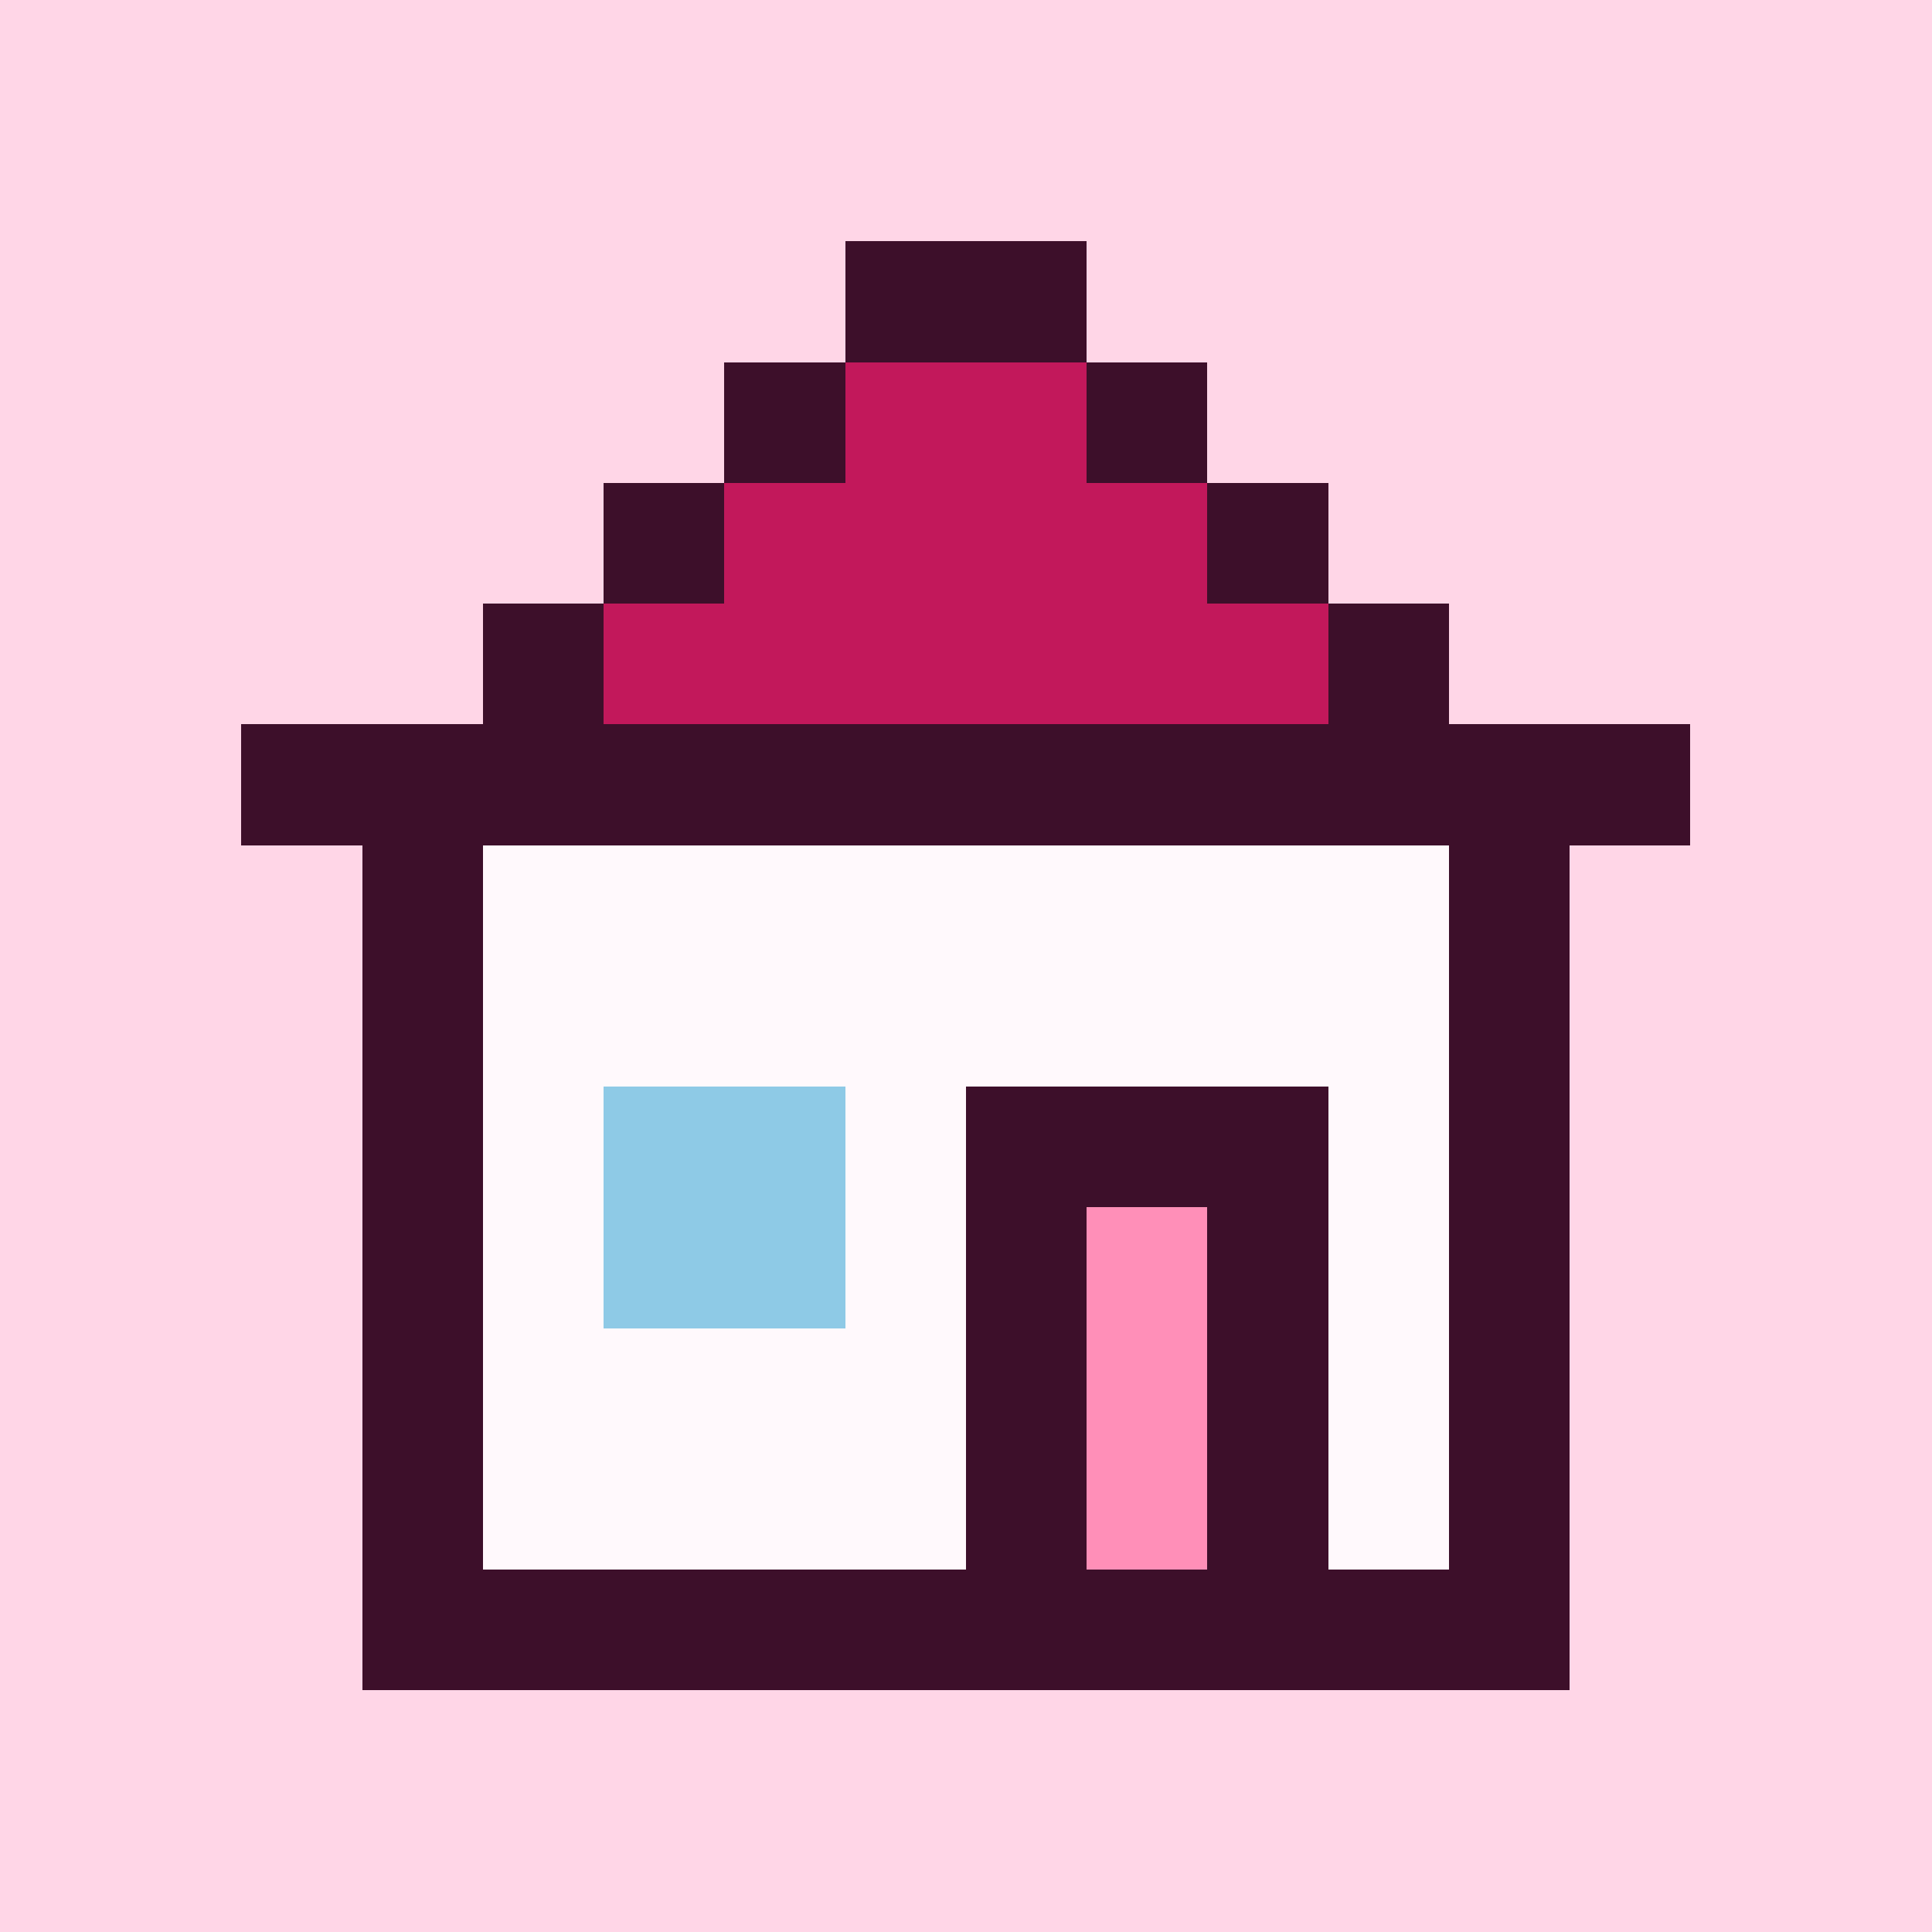
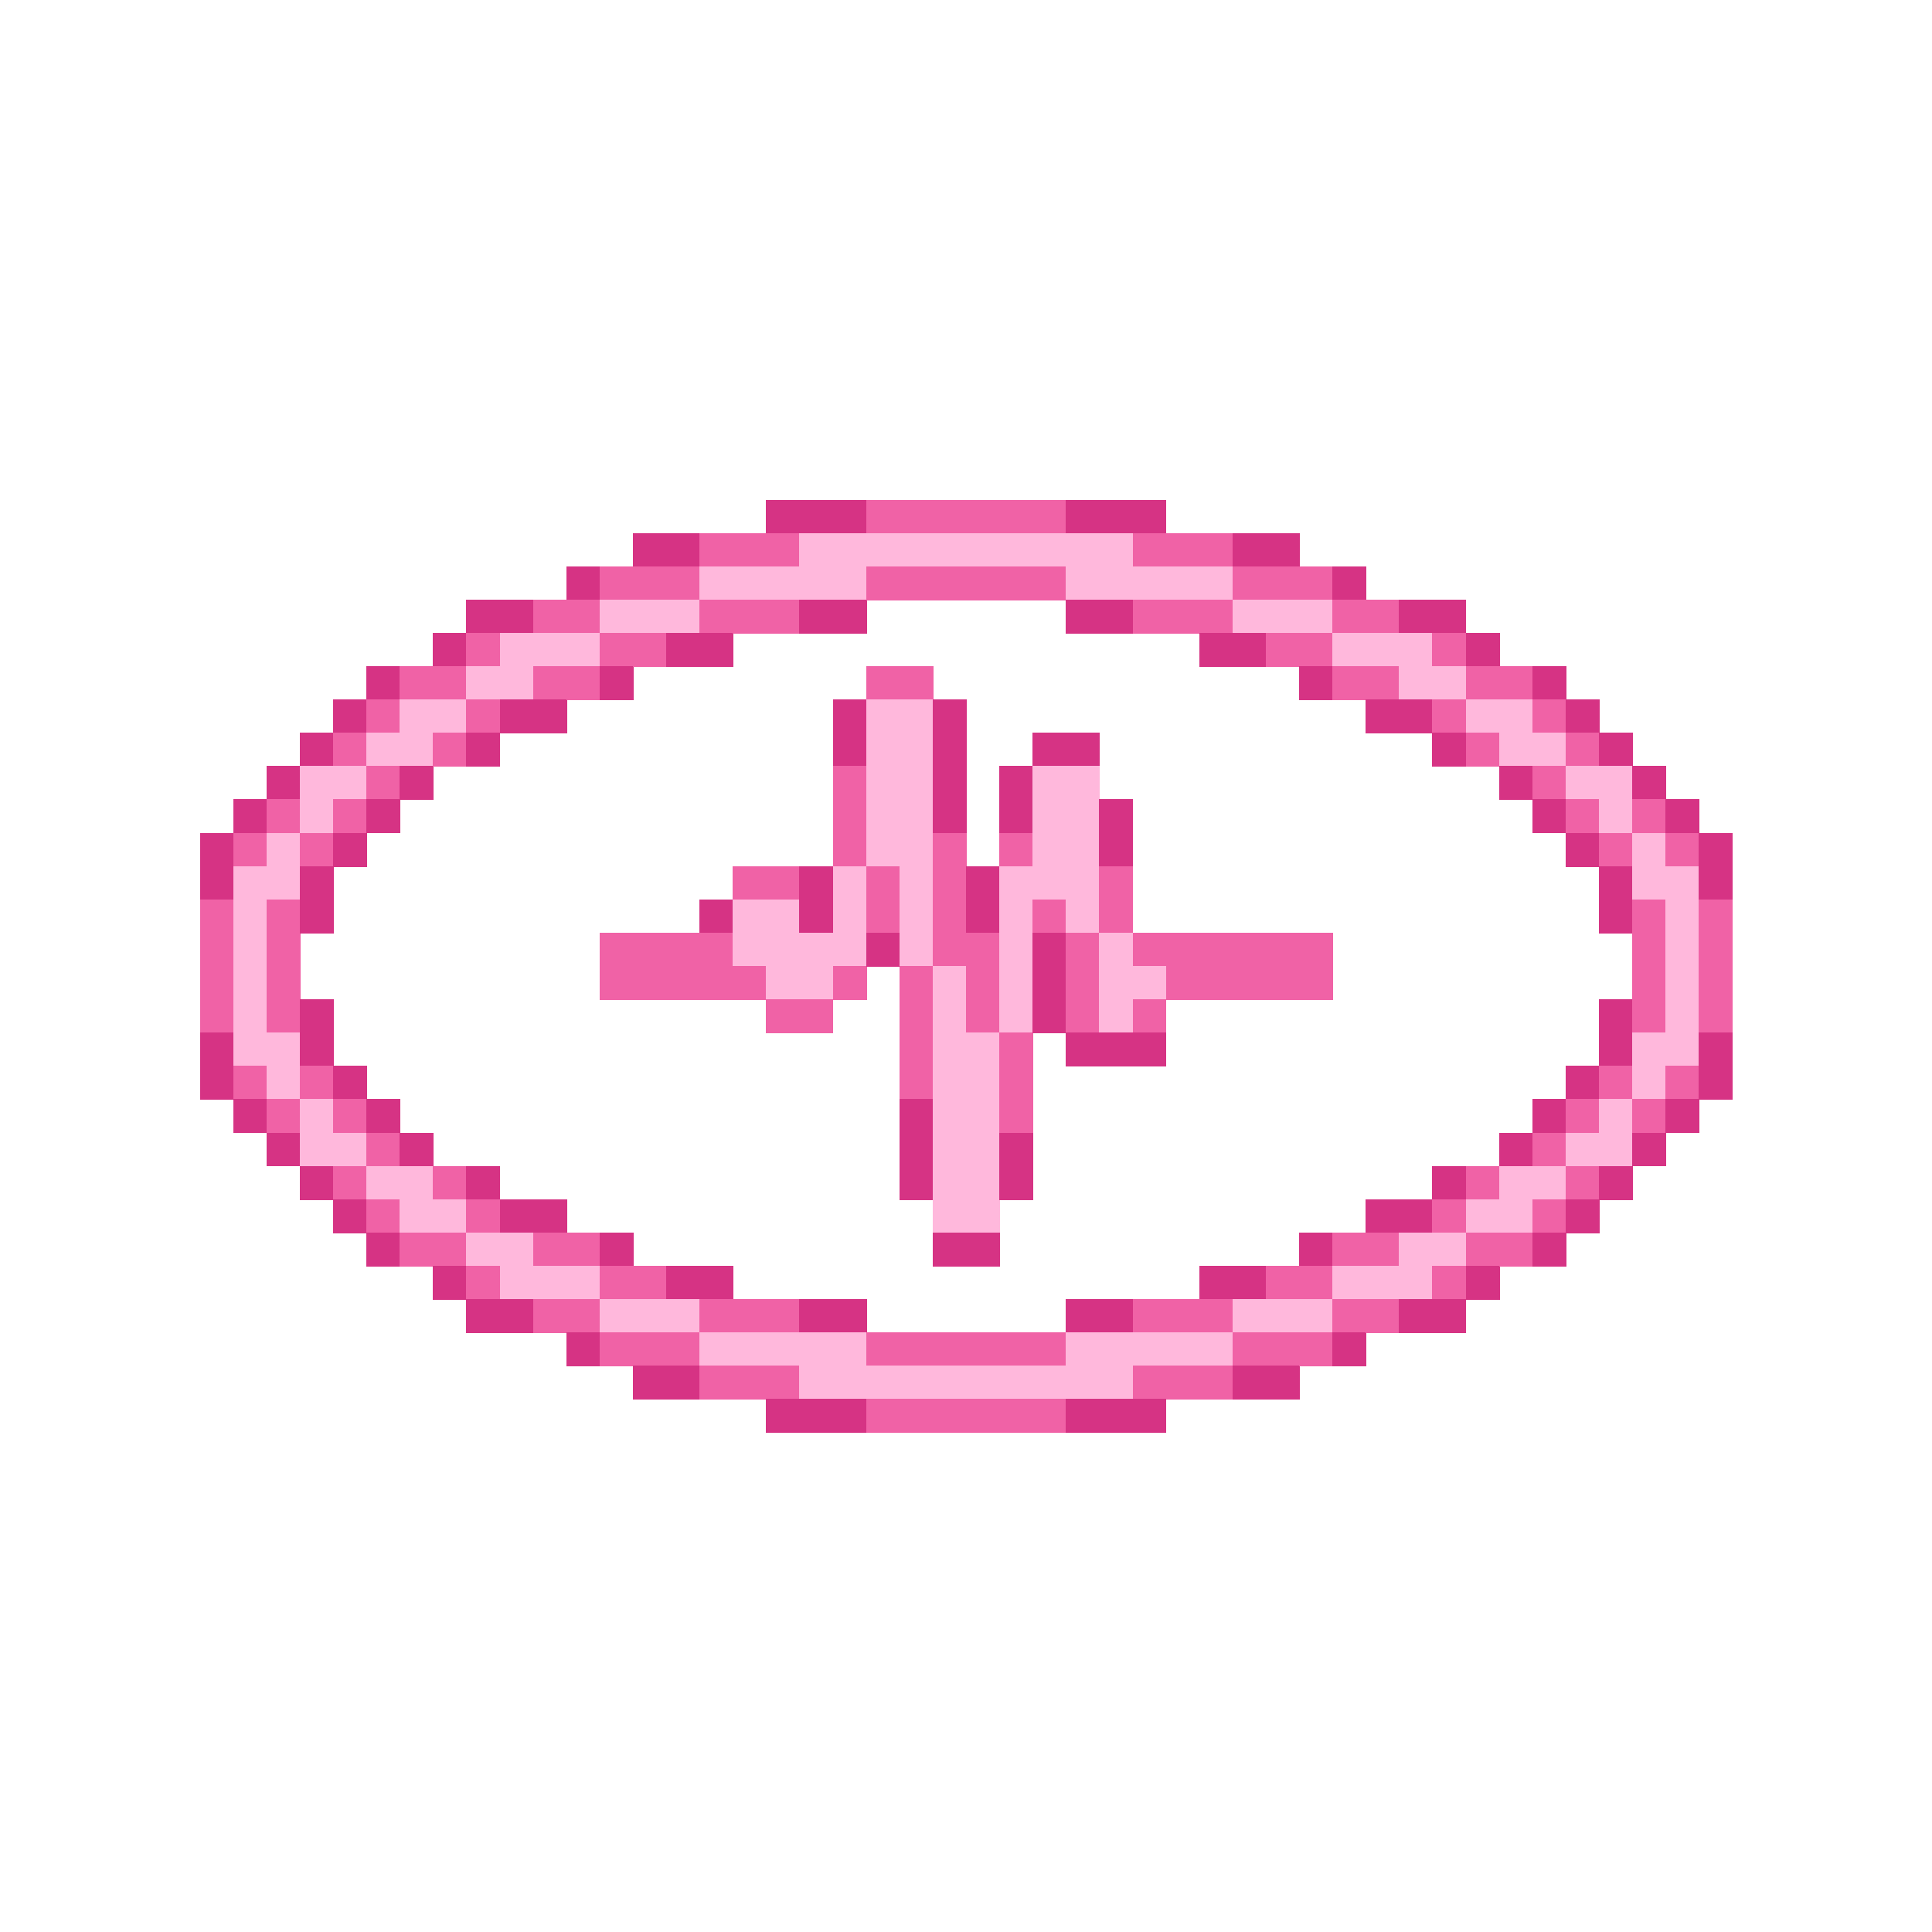
- <svg xmlns="http://www.w3.org/2000/svg" viewBox="0 0 16 16" shape-rendering="crispEdges">
-   <rect width="16" height="16" fill="#ffd6e7" />
-   <g fill="#3d0f2a">
-     <rect x="7" y="2" width="2" height="1" />
-     <rect x="6" y="3" width="1" height="1" />
-     <rect x="9" y="3" width="1" height="1" />
-     <rect x="5" y="4" width="1" height="1" />
-     <rect x="10" y="4" width="1" height="1" />
-     <rect x="4" y="5" width="1" height="1" />
-     <rect x="11" y="5" width="1" height="1" />
-     <rect x="2" y="6" width="12" height="1" />
-     <rect x="3" y="7" width="1" height="6" />
-     <rect x="12" y="7" width="1" height="6" />
-     <rect x="3" y="13" width="10" height="1" />
-     <rect x="8" y="9" width="3" height="1" />
-     <rect x="8" y="10" width="1" height="3" />
-     <rect x="10" y="10" width="1" height="3" />
-   </g>
-   <g fill="#c2185b">
-     <rect x="7" y="3" width="2" height="1" />
-     <rect x="6" y="4" width="4" height="1" />
-     <rect x="5" y="5" width="6" height="1" />
-   </g>
-   <rect x="4" y="7" width="8" height="6" fill="#fff9fc" />
-   <rect x="5" y="9" width="2" height="2" fill="#8ecae6" />
-   <rect x="8" y="9" width="3" height="1" fill="#3d0f2a" />
-   <rect x="9" y="10" width="1" height="3" fill="#ff8fb8" />
-   <rect x="8" y="10" width="1" height="3" fill="#3d0f2a" />
-   <rect x="10" y="10" width="1" height="3" fill="#3d0f2a" />
+ <svg xmlns="http://www.w3.org/2000/svg" viewBox="-5 -13 58 58" shape-rendering="crispEdges">
+   <rect x="-5" y="-13" width="58" height="58" fill="#fff" />
+   <rect x="1" y="12" width="1.02" height="1.02" fill="#d63384" />
+   <rect x="1" y="13" width="1.02" height="1.02" fill="#d63384" />
+   <rect x="1" y="14" width="1.02" height="1.02" fill="#f062a6" />
+   <rect x="1" y="15" width="1.02" height="1.02" fill="#f062a6" />
+   <rect x="1" y="16" width="1.02" height="1.02" fill="#f062a6" />
+   <rect x="1" y="17" width="1.02" height="1.02" fill="#f062a6" />
+   <rect x="1" y="18" width="1.02" height="1.02" fill="#d63384" />
+   <rect x="1" y="19" width="1.02" height="1.02" fill="#d63384" />
+   <rect x="2" y="11" width="1.02" height="1.02" fill="#d63384" />
+   <rect x="2" y="12" width="1.02" height="1.02" fill="#f062a6" />
+   <rect x="2" y="13" width="1.02" height="1.02" fill="#ffb8dc" />
+   <rect x="2" y="14" width="1.02" height="1.02" fill="#ffb8dc" />
+   <rect x="2" y="15" width="1.02" height="1.02" fill="#ffb8dc" />
+   <rect x="2" y="16" width="1.02" height="1.02" fill="#ffb8dc" />
+   <rect x="2" y="17" width="1.02" height="1.02" fill="#ffb8dc" />
+   <rect x="2" y="18" width="1.02" height="1.02" fill="#ffb8dc" />
+   <rect x="2" y="19" width="1.02" height="1.02" fill="#f062a6" />
+   <rect x="2" y="20" width="1.02" height="1.02" fill="#d63384" />
+   <rect x="3" y="10" width="1.02" height="1.02" fill="#d63384" />
+   <rect x="3" y="11" width="1.02" height="1.02" fill="#f062a6" />
+   <rect x="3" y="12" width="1.02" height="1.02" fill="#ffb8dc" />
+   <rect x="3" y="13" width="1.02" height="1.02" fill="#ffb8dc" />
+   <rect x="3" y="14" width="1.02" height="1.02" fill="#f062a6" />
+   <rect x="3" y="15" width="1.02" height="1.02" fill="#f062a6" />
+   <rect x="3" y="16" width="1.02" height="1.02" fill="#f062a6" />
+   <rect x="3" y="17" width="1.02" height="1.02" fill="#f062a6" />
+   <rect x="3" y="18" width="1.02" height="1.02" fill="#ffb8dc" />
+   <rect x="3" y="19" width="1.02" height="1.02" fill="#ffb8dc" />
+   <rect x="3" y="20" width="1.02" height="1.02" fill="#f062a6" />
+   <rect x="3" y="21" width="1.02" height="1.02" fill="#d63384" />
+   <rect x="4" y="9" width="1.02" height="1.02" fill="#d63384" />
+   <rect x="4" y="10" width="1.02" height="1.02" fill="#ffb8dc" />
+   <rect x="4" y="11" width="1.02" height="1.02" fill="#ffb8dc" />
+   <rect x="4" y="12" width="1.02" height="1.02" fill="#f062a6" />
+   <rect x="4" y="13" width="1.02" height="1.02" fill="#d63384" />
+   <rect x="4" y="14" width="1.02" height="1.02" fill="#d63384" />
+   <rect x="4" y="17" width="1.02" height="1.02" fill="#d63384" />
+   <rect x="4" y="18" width="1.02" height="1.02" fill="#d63384" />
+   <rect x="4" y="19" width="1.02" height="1.02" fill="#f062a6" />
+   <rect x="4" y="20" width="1.02" height="1.02" fill="#ffb8dc" />
+   <rect x="4" y="21" width="1.02" height="1.02" fill="#ffb8dc" />
+   <rect x="4" y="22" width="1.02" height="1.02" fill="#d63384" />
+   <rect x="5" y="8" width="1.02" height="1.02" fill="#d63384" />
+   <rect x="5" y="9" width="1.02" height="1.02" fill="#f062a6" />
+   <rect x="5" y="10" width="1.02" height="1.02" fill="#ffb8dc" />
+   <rect x="5" y="11" width="1.02" height="1.02" fill="#f062a6" />
+   <rect x="5" y="12" width="1.02" height="1.02" fill="#d63384" />
+   <rect x="5" y="19" width="1.02" height="1.02" fill="#d63384" />
+   <rect x="5" y="20" width="1.02" height="1.02" fill="#f062a6" />
+   <rect x="5" y="21" width="1.02" height="1.02" fill="#ffb8dc" />
+   <rect x="5" y="22" width="1.02" height="1.02" fill="#f062a6" />
+   <rect x="5" y="23" width="1.02" height="1.02" fill="#d63384" />
+   <rect x="6" y="7" width="1.02" height="1.02" fill="#d63384" />
+   <rect x="6" y="8" width="1.02" height="1.02" fill="#f062a6" />
+   <rect x="6" y="9" width="1.02" height="1.02" fill="#ffb8dc" />
+   <rect x="6" y="10" width="1.02" height="1.02" fill="#f062a6" />
+   <rect x="6" y="11" width="1.02" height="1.02" fill="#d63384" />
+   <rect x="6" y="20" width="1.02" height="1.02" fill="#d63384" />
+   <rect x="6" y="21" width="1.02" height="1.02" fill="#f062a6" />
+   <rect x="6" y="22" width="1.02" height="1.02" fill="#ffb8dc" />
+   <rect x="6" y="23" width="1.02" height="1.02" fill="#f062a6" />
+   <rect x="6" y="24" width="1.02" height="1.02" fill="#d63384" />
+   <rect x="7" y="7" width="1.02" height="1.02" fill="#f062a6" />
+   <rect x="7" y="8" width="1.02" height="1.02" fill="#ffb8dc" />
+   <rect x="7" y="9" width="1.02" height="1.02" fill="#ffb8dc" />
+   <rect x="7" y="10" width="1.02" height="1.02" fill="#d63384" />
+   <rect x="7" y="21" width="1.02" height="1.02" fill="#d63384" />
+   <rect x="7" y="22" width="1.02" height="1.02" fill="#ffb8dc" />
+   <rect x="7" y="23" width="1.02" height="1.02" fill="#ffb8dc" />
+   <rect x="7" y="24" width="1.02" height="1.02" fill="#f062a6" />
+   <rect x="8" y="6" width="1.02" height="1.02" fill="#d63384" />
+   <rect x="8" y="7" width="1.02" height="1.02" fill="#f062a6" />
+   <rect x="8" y="8" width="1.02" height="1.02" fill="#ffb8dc" />
+   <rect x="8" y="9" width="1.02" height="1.02" fill="#f062a6" />
+   <rect x="8" y="22" width="1.02" height="1.02" fill="#f062a6" />
+   <rect x="8" y="23" width="1.02" height="1.02" fill="#ffb8dc" />
+   <rect x="8" y="24" width="1.02" height="1.02" fill="#f062a6" />
+   <rect x="8" y="25" width="1.02" height="1.02" fill="#d63384" />
+   <rect x="9" y="5" width="1.02" height="1.02" fill="#d63384" />
+   <rect x="9" y="6" width="1.02" height="1.02" fill="#f062a6" />
+   <rect x="9" y="7" width="1.02" height="1.02" fill="#ffb8dc" />
+   <rect x="9" y="8" width="1.02" height="1.02" fill="#f062a6" />
+   <rect x="9" y="9" width="1.02" height="1.02" fill="#d63384" />
+   <rect x="9" y="22" width="1.02" height="1.02" fill="#d63384" />
+   <rect x="9" y="23" width="1.02" height="1.02" fill="#f062a6" />
+   <rect x="9" y="24" width="1.02" height="1.02" fill="#ffb8dc" />
+   <rect x="9" y="25" width="1.02" height="1.02" fill="#f062a6" />
+   <rect x="9" y="26" width="1.02" height="1.02" fill="#d63384" />
+   <rect x="10" y="5" width="1.02" height="1.02" fill="#d63384" />
+   <rect x="10" y="6" width="1.02" height="1.02" fill="#ffb8dc" />
+   <rect x="10" y="7" width="1.02" height="1.02" fill="#ffb8dc" />
+   <rect x="10" y="8" width="1.02" height="1.02" fill="#d63384" />
+   <rect x="10" y="23" width="1.02" height="1.02" fill="#d63384" />
+   <rect x="10" y="24" width="1.02" height="1.02" fill="#ffb8dc" />
+   <rect x="10" y="25" width="1.02" height="1.02" fill="#ffb8dc" />
+   <rect x="10" y="26" width="1.02" height="1.02" fill="#d63384" />
+   <rect x="11" y="5" width="1.02" height="1.02" fill="#f062a6" />
+   <rect x="11" y="6" width="1.02" height="1.02" fill="#ffb8dc" />
+   <rect x="11" y="7" width="1.02" height="1.02" fill="#f062a6" />
+   <rect x="11" y="8" width="1.02" height="1.02" fill="#d63384" />
+   <rect x="11" y="23" width="1.02" height="1.02" fill="#d63384" />
+   <rect x="11" y="24" width="1.02" height="1.02" fill="#f062a6" />
+   <rect x="11" y="25" width="1.02" height="1.02" fill="#ffb8dc" />
+   <rect x="11" y="26" width="1.02" height="1.02" fill="#f062a6" />
+   <rect x="12" y="4" width="1.02" height="1.02" fill="#d63384" />
+   <rect x="12" y="5" width="1.02" height="1.02" fill="#f062a6" />
+   <rect x="12" y="6" width="1.02" height="1.02" fill="#ffb8dc" />
+   <rect x="12" y="7" width="1.02" height="1.02" fill="#f062a6" />
+   <rect x="12" y="24" width="1.02" height="1.02" fill="#f062a6" />
+   <rect x="12" y="25" width="1.02" height="1.02" fill="#ffb8dc" />
+   <rect x="12" y="26" width="1.02" height="1.02" fill="#f062a6" />
+   <rect x="12" y="27" width="1.02" height="1.02" fill="#d63384" />
+   <rect x="13" y="4" width="1.02" height="1.02" fill="#f062a6" />
+   <rect x="13" y="5" width="1.02" height="1.02" fill="#ffb8dc" />
+   <rect x="13" y="6" width="1.02" height="1.02" fill="#f062a6" />
+   <rect x="13" y="7" width="1.02" height="1.02" fill="#d63384" />
+   <rect x="13" y="15" width="1.02" height="1.02" fill="#f062a6" />
+   <rect x="13" y="16" width="1.02" height="1.02" fill="#f062a6" />
+   <rect x="13" y="24" width="1.02" height="1.02" fill="#d63384" />
+   <rect x="13" y="25" width="1.02" height="1.02" fill="#f062a6" />
+   <rect x="13" y="26" width="1.02" height="1.02" fill="#ffb8dc" />
+   <rect x="13" y="27" width="1.02" height="1.02" fill="#f062a6" />
+   <rect x="14" y="3" width="1.02" height="1.02" fill="#d63384" />
+   <rect x="14" y="4" width="1.02" height="1.02" fill="#f062a6" />
+   <rect x="14" y="5" width="1.02" height="1.02" fill="#ffb8dc" />
+   <rect x="14" y="6" width="1.02" height="1.02" fill="#f062a6" />
+   <rect x="14" y="15" width="1.02" height="1.02" fill="#f062a6" />
+   <rect x="14" y="16" width="1.02" height="1.02" fill="#f062a6" />
+   <rect x="14" y="25" width="1.02" height="1.02" fill="#f062a6" />
+   <rect x="14" y="26" width="1.02" height="1.02" fill="#ffb8dc" />
+   <rect x="14" y="27" width="1.02" height="1.02" fill="#f062a6" />
+   <rect x="14" y="28" width="1.02" height="1.02" fill="#d63384" />
+   <rect x="15" y="3" width="1.02" height="1.02" fill="#d63384" />
+   <rect x="15" y="4" width="1.02" height="1.02" fill="#f062a6" />
+   <rect x="15" y="5" width="1.02" height="1.02" fill="#ffb8dc" />
+   <rect x="15" y="6" width="1.02" height="1.02" fill="#d63384" />
+   <rect x="15" y="15" width="1.02" height="1.02" fill="#f062a6" />
+   <rect x="15" y="16" width="1.02" height="1.02" fill="#f062a6" />
+   <rect x="15" y="25" width="1.02" height="1.02" fill="#d63384" />
+   <rect x="15" y="26" width="1.02" height="1.02" fill="#ffb8dc" />
+   <rect x="15" y="27" width="1.02" height="1.02" fill="#f062a6" />
+   <rect x="15" y="28" width="1.02" height="1.02" fill="#d63384" />
+   <rect x="16" y="3" width="1.02" height="1.02" fill="#f062a6" />
+   <rect x="16" y="4" width="1.02" height="1.02" fill="#ffb8dc" />
+   <rect x="16" y="5" width="1.02" height="1.02" fill="#f062a6" />
+   <rect x="16" y="6" width="1.02" height="1.02" fill="#d63384" />
+   <rect x="16" y="14" width="1.02" height="1.02" fill="#d63384" />
+   <rect x="16" y="15" width="1.02" height="1.02" fill="#f062a6" />
+   <rect x="16" y="16" width="1.02" height="1.02" fill="#f062a6" />
+   <rect x="16" y="25" width="1.02" height="1.02" fill="#d63384" />
+   <rect x="16" y="26" width="1.02" height="1.02" fill="#f062a6" />
+   <rect x="16" y="27" width="1.02" height="1.02" fill="#ffb8dc" />
+   <rect x="16" y="28" width="1.02" height="1.02" fill="#f062a6" />
+   <rect x="17" y="3" width="1.02" height="1.02" fill="#f062a6" />
+   <rect x="17" y="4" width="1.02" height="1.02" fill="#ffb8dc" />
+   <rect x="17" y="5" width="1.02" height="1.02" fill="#f062a6" />
+   <rect x="17" y="13" width="1.02" height="1.02" fill="#f062a6" />
+   <rect x="17" y="14" width="1.02" height="1.02" fill="#ffb8dc" />
+   <rect x="17" y="15" width="1.02" height="1.02" fill="#ffb8dc" />
+   <rect x="17" y="16" width="1.02" height="1.02" fill="#f062a6" />
+   <rect x="17" y="26" width="1.02" height="1.02" fill="#f062a6" />
+   <rect x="17" y="27" width="1.02" height="1.02" fill="#ffb8dc" />
+   <rect x="17" y="28" width="1.02" height="1.02" fill="#f062a6" />
+   <rect x="18" y="2" width="1.02" height="1.02" fill="#d63384" />
+   <rect x="18" y="3" width="1.02" height="1.02" fill="#f062a6" />
+   <rect x="18" y="4" width="1.02" height="1.02" fill="#ffb8dc" />
+   <rect x="18" y="5" width="1.02" height="1.02" fill="#f062a6" />
+   <rect x="18" y="13" width="1.02" height="1.02" fill="#f062a6" />
+   <rect x="18" y="14" width="1.02" height="1.02" fill="#ffb8dc" />
+   <rect x="18" y="15" width="1.02" height="1.02" fill="#ffb8dc" />
+   <rect x="18" y="16" width="1.02" height="1.02" fill="#ffb8dc" />
+   <rect x="18" y="17" width="1.02" height="1.02" fill="#f062a6" />
+   <rect x="18" y="26" width="1.02" height="1.02" fill="#f062a6" />
+   <rect x="18" y="27" width="1.02" height="1.02" fill="#ffb8dc" />
+   <rect x="18" y="28" width="1.02" height="1.02" fill="#f062a6" />
+   <rect x="18" y="29" width="1.02" height="1.02" fill="#d63384" />
+   <rect x="19" y="2" width="1.02" height="1.02" fill="#d63384" />
+   <rect x="19" y="3" width="1.02" height="1.02" fill="#ffb8dc" />
+   <rect x="19" y="4" width="1.02" height="1.02" fill="#ffb8dc" />
+   <rect x="19" y="5" width="1.02" height="1.02" fill="#d63384" />
+   <rect x="19" y="13" width="1.02" height="1.02" fill="#d63384" />
+   <rect x="19" y="14" width="1.02" height="1.02" fill="#d63384" />
+   <rect x="19" y="15" width="1.02" height="1.02" fill="#ffb8dc" />
+   <rect x="19" y="16" width="1.02" height="1.02" fill="#ffb8dc" />
+   <rect x="19" y="17" width="1.02" height="1.02" fill="#f062a6" />
+   <rect x="19" y="26" width="1.02" height="1.02" fill="#d63384" />
+   <rect x="19" y="27" width="1.02" height="1.02" fill="#ffb8dc" />
+   <rect x="19" y="28" width="1.02" height="1.02" fill="#ffb8dc" />
+   <rect x="19" y="29" width="1.02" height="1.02" fill="#d63384" />
+   <rect x="20" y="2" width="1.02" height="1.02" fill="#d63384" />
+   <rect x="20" y="3" width="1.02" height="1.02" fill="#ffb8dc" />
+   <rect x="20" y="4" width="1.02" height="1.02" fill="#ffb8dc" />
+   <rect x="20" y="5" width="1.02" height="1.02" fill="#d63384" />
+   <rect x="20" y="8" width="1.02" height="1.02" fill="#d63384" />
+   <rect x="20" y="9" width="1.02" height="1.02" fill="#d63384" />
+   <rect x="20" y="10" width="1.02" height="1.02" fill="#f062a6" />
+   <rect x="20" y="11" width="1.02" height="1.02" fill="#f062a6" />
+   <rect x="20" y="12" width="1.02" height="1.02" fill="#f062a6" />
+   <rect x="20" y="13" width="1.02" height="1.02" fill="#ffb8dc" />
+   <rect x="20" y="14" width="1.02" height="1.02" fill="#ffb8dc" />
+   <rect x="20" y="15" width="1.02" height="1.02" fill="#ffb8dc" />
+   <rect x="20" y="16" width="1.02" height="1.02" fill="#f062a6" />
+   <rect x="20" y="26" width="1.02" height="1.02" fill="#d63384" />
+   <rect x="20" y="27" width="1.02" height="1.02" fill="#ffb8dc" />
+   <rect x="20" y="28" width="1.02" height="1.02" fill="#ffb8dc" />
+   <rect x="20" y="29" width="1.02" height="1.02" fill="#d63384" />
+   <rect x="21" y="2" width="1.02" height="1.02" fill="#f062a6" />
+   <rect x="21" y="3" width="1.02" height="1.02" fill="#ffb8dc" />
+   <rect x="21" y="4" width="1.02" height="1.02" fill="#f062a6" />
+   <rect x="21" y="7" width="1.02" height="1.02" fill="#f062a6" />
+   <rect x="21" y="8" width="1.02" height="1.02" fill="#ffb8dc" />
+   <rect x="21" y="9" width="1.02" height="1.02" fill="#ffb8dc" />
+   <rect x="21" y="10" width="1.02" height="1.02" fill="#ffb8dc" />
+   <rect x="21" y="11" width="1.02" height="1.02" fill="#ffb8dc" />
+   <rect x="21" y="12" width="1.02" height="1.02" fill="#ffb8dc" />
+   <rect x="21" y="13" width="1.02" height="1.02" fill="#f062a6" />
+   <rect x="21" y="14" width="1.02" height="1.02" fill="#f062a6" />
+   <rect x="21" y="15" width="1.02" height="1.02" fill="#d63384" />
+   <rect x="21" y="27" width="1.02" height="1.02" fill="#f062a6" />
+   <rect x="21" y="28" width="1.02" height="1.02" fill="#ffb8dc" />
+   <rect x="21" y="29" width="1.02" height="1.02" fill="#f062a6" />
+   <rect x="22" y="2" width="1.02" height="1.02" fill="#f062a6" />
+   <rect x="22" y="3" width="1.02" height="1.02" fill="#ffb8dc" />
+   <rect x="22" y="4" width="1.02" height="1.02" fill="#f062a6" />
+   <rect x="22" y="7" width="1.02" height="1.02" fill="#f062a6" />
+   <rect x="22" y="8" width="1.02" height="1.02" fill="#ffb8dc" />
+   <rect x="22" y="9" width="1.02" height="1.02" fill="#ffb8dc" />
+   <rect x="22" y="10" width="1.02" height="1.02" fill="#ffb8dc" />
+   <rect x="22" y="11" width="1.02" height="1.02" fill="#ffb8dc" />
+   <rect x="22" y="12" width="1.02" height="1.02" fill="#ffb8dc" />
+   <rect x="22" y="13" width="1.02" height="1.02" fill="#ffb8dc" />
+   <rect x="22" y="14" width="1.02" height="1.02" fill="#ffb8dc" />
+   <rect x="22" y="15" width="1.02" height="1.02" fill="#ffb8dc" />
+   <rect x="22" y="16" width="1.02" height="1.02" fill="#f062a6" />
+   <rect x="22" y="17" width="1.02" height="1.02" fill="#f062a6" />
+   <rect x="22" y="18" width="1.02" height="1.02" fill="#f062a6" />
+   <rect x="22" y="19" width="1.02" height="1.02" fill="#f062a6" />
+   <rect x="22" y="20" width="1.02" height="1.02" fill="#d63384" />
+   <rect x="22" y="21" width="1.02" height="1.02" fill="#d63384" />
+   <rect x="22" y="22" width="1.02" height="1.02" fill="#d63384" />
+   <rect x="22" y="27" width="1.02" height="1.02" fill="#f062a6" />
+   <rect x="22" y="28" width="1.02" height="1.02" fill="#ffb8dc" />
+   <rect x="22" y="29" width="1.02" height="1.02" fill="#f062a6" />
+   <rect x="23" y="2" width="1.02" height="1.02" fill="#f062a6" />
+   <rect x="23" y="3" width="1.02" height="1.02" fill="#ffb8dc" />
+   <rect x="23" y="4" width="1.02" height="1.02" fill="#f062a6" />
+   <rect x="23" y="8" width="1.02" height="1.02" fill="#d63384" />
+   <rect x="23" y="9" width="1.02" height="1.02" fill="#d63384" />
+   <rect x="23" y="10" width="1.02" height="1.02" fill="#d63384" />
+   <rect x="23" y="11" width="1.02" height="1.02" fill="#d63384" />
+   <rect x="23" y="12" width="1.02" height="1.02" fill="#f062a6" />
+   <rect x="23" y="13" width="1.02" height="1.02" fill="#f062a6" />
+   <rect x="23" y="14" width="1.02" height="1.02" fill="#f062a6" />
+   <rect x="23" y="15" width="1.02" height="1.02" fill="#f062a6" />
+   <rect x="23" y="16" width="1.02" height="1.02" fill="#ffb8dc" />
+   <rect x="23" y="17" width="1.02" height="1.02" fill="#ffb8dc" />
+   <rect x="23" y="18" width="1.02" height="1.02" fill="#ffb8dc" />
+   <rect x="23" y="19" width="1.02" height="1.02" fill="#ffb8dc" />
+   <rect x="23" y="20" width="1.02" height="1.02" fill="#ffb8dc" />
+   <rect x="23" y="21" width="1.02" height="1.02" fill="#ffb8dc" />
+   <rect x="23" y="22" width="1.02" height="1.02" fill="#ffb8dc" />
+   <rect x="23" y="23" width="1.02" height="1.02" fill="#ffb8dc" />
+   <rect x="23" y="24" width="1.02" height="1.02" fill="#d63384" />
+   <rect x="23" y="27" width="1.02" height="1.02" fill="#f062a6" />
+   <rect x="23" y="28" width="1.02" height="1.02" fill="#ffb8dc" />
+   <rect x="23" y="29" width="1.02" height="1.02" fill="#f062a6" />
+   <rect x="24" y="2" width="1.02" height="1.02" fill="#f062a6" />
+   <rect x="24" y="3" width="1.02" height="1.02" fill="#ffb8dc" />
+   <rect x="24" y="4" width="1.02" height="1.02" fill="#f062a6" />
+   <rect x="24" y="13" width="1.02" height="1.02" fill="#d63384" />
+   <rect x="24" y="14" width="1.02" height="1.02" fill="#d63384" />
+   <rect x="24" y="15" width="1.02" height="1.02" fill="#f062a6" />
+   <rect x="24" y="16" width="1.02" height="1.02" fill="#f062a6" />
+   <rect x="24" y="17" width="1.02" height="1.02" fill="#f062a6" />
+   <rect x="24" y="18" width="1.02" height="1.02" fill="#ffb8dc" />
+   <rect x="24" y="19" width="1.02" height="1.02" fill="#ffb8dc" />
+   <rect x="24" y="20" width="1.02" height="1.02" fill="#ffb8dc" />
+   <rect x="24" y="21" width="1.02" height="1.02" fill="#ffb8dc" />
+   <rect x="24" y="22" width="1.02" height="1.02" fill="#ffb8dc" />
+   <rect x="24" y="23" width="1.02" height="1.02" fill="#ffb8dc" />
+   <rect x="24" y="24" width="1.02" height="1.02" fill="#d63384" />
+   <rect x="24" y="27" width="1.02" height="1.02" fill="#f062a6" />
+   <rect x="24" y="28" width="1.02" height="1.02" fill="#ffb8dc" />
+   <rect x="24" y="29" width="1.02" height="1.02" fill="#f062a6" />
+   <rect x="25" y="2" width="1.02" height="1.02" fill="#f062a6" />
+   <rect x="25" y="3" width="1.02" height="1.02" fill="#ffb8dc" />
+   <rect x="25" y="4" width="1.02" height="1.02" fill="#f062a6" />
+   <rect x="25" y="10" width="1.02" height="1.02" fill="#d63384" />
+   <rect x="25" y="11" width="1.02" height="1.02" fill="#d63384" />
+   <rect x="25" y="12" width="1.02" height="1.02" fill="#f062a6" />
+   <rect x="25" y="13" width="1.02" height="1.02" fill="#ffb8dc" />
+   <rect x="25" y="14" width="1.02" height="1.02" fill="#ffb8dc" />
+   <rect x="25" y="15" width="1.02" height="1.02" fill="#ffb8dc" />
+   <rect x="25" y="16" width="1.02" height="1.02" fill="#ffb8dc" />
+   <rect x="25" y="17" width="1.02" height="1.02" fill="#ffb8dc" />
+   <rect x="25" y="18" width="1.02" height="1.02" fill="#f062a6" />
+   <rect x="25" y="19" width="1.02" height="1.02" fill="#f062a6" />
+   <rect x="25" y="20" width="1.02" height="1.02" fill="#f062a6" />
+   <rect x="25" y="21" width="1.02" height="1.02" fill="#d63384" />
+   <rect x="25" y="22" width="1.02" height="1.02" fill="#d63384" />
+   <rect x="25" y="27" width="1.02" height="1.02" fill="#f062a6" />
+   <rect x="25" y="28" width="1.02" height="1.02" fill="#ffb8dc" />
+   <rect x="25" y="29" width="1.02" height="1.02" fill="#f062a6" />
+   <rect x="26" y="2" width="1.02" height="1.02" fill="#f062a6" />
+   <rect x="26" y="3" width="1.02" height="1.02" fill="#ffb8dc" />
+   <rect x="26" y="4" width="1.02" height="1.02" fill="#f062a6" />
+   <rect x="26" y="9" width="1.02" height="1.02" fill="#d63384" />
+   <rect x="26" y="10" width="1.02" height="1.02" fill="#ffb8dc" />
+   <rect x="26" y="11" width="1.02" height="1.02" fill="#ffb8dc" />
+   <rect x="26" y="12" width="1.02" height="1.02" fill="#ffb8dc" />
+   <rect x="26" y="13" width="1.02" height="1.02" fill="#ffb8dc" />
+   <rect x="26" y="14" width="1.02" height="1.02" fill="#f062a6" />
+   <rect x="26" y="15" width="1.02" height="1.02" fill="#d63384" />
+   <rect x="26" y="16" width="1.02" height="1.02" fill="#d63384" />
+   <rect x="26" y="17" width="1.02" height="1.02" fill="#d63384" />
+   <rect x="26" y="27" width="1.02" height="1.02" fill="#f062a6" />
+   <rect x="26" y="28" width="1.02" height="1.02" fill="#ffb8dc" />
+   <rect x="26" y="29" width="1.02" height="1.02" fill="#f062a6" />
+   <rect x="27" y="2" width="1.02" height="1.02" fill="#d63384" />
+   <rect x="27" y="3" width="1.02" height="1.02" fill="#ffb8dc" />
+   <rect x="27" y="4" width="1.02" height="1.02" fill="#ffb8dc" />
+   <rect x="27" y="5" width="1.02" height="1.02" fill="#d63384" />
+   <rect x="27" y="9" width="1.02" height="1.02" fill="#d63384" />
+   <rect x="27" y="10" width="1.02" height="1.02" fill="#ffb8dc" />
+   <rect x="27" y="11" width="1.02" height="1.02" fill="#ffb8dc" />
+   <rect x="27" y="12" width="1.02" height="1.02" fill="#ffb8dc" />
+   <rect x="27" y="13" width="1.02" height="1.02" fill="#ffb8dc" />
+   <rect x="27" y="14" width="1.02" height="1.02" fill="#ffb8dc" />
+   <rect x="27" y="15" width="1.02" height="1.02" fill="#f062a6" />
+   <rect x="27" y="16" width="1.02" height="1.02" fill="#f062a6" />
+   <rect x="27" y="17" width="1.02" height="1.02" fill="#f062a6" />
+   <rect x="27" y="18" width="1.02" height="1.02" fill="#d63384" />
+   <rect x="27" y="26" width="1.02" height="1.02" fill="#d63384" />
+   <rect x="27" y="27" width="1.02" height="1.02" fill="#ffb8dc" />
+   <rect x="27" y="28" width="1.02" height="1.02" fill="#ffb8dc" />
+   <rect x="27" y="29" width="1.02" height="1.02" fill="#d63384" />
+   <rect x="28" y="2" width="1.02" height="1.02" fill="#d63384" />
+   <rect x="28" y="3" width="1.02" height="1.02" fill="#ffb8dc" />
+   <rect x="28" y="4" width="1.02" height="1.02" fill="#ffb8dc" />
+   <rect x="28" y="5" width="1.02" height="1.02" fill="#d63384" />
+   <rect x="28" y="11" width="1.02" height="1.02" fill="#d63384" />
+   <rect x="28" y="12" width="1.02" height="1.02" fill="#d63384" />
+   <rect x="28" y="13" width="1.02" height="1.02" fill="#f062a6" />
+   <rect x="28" y="14" width="1.02" height="1.02" fill="#f062a6" />
+   <rect x="28" y="15" width="1.02" height="1.02" fill="#ffb8dc" />
+   <rect x="28" y="16" width="1.02" height="1.02" fill="#ffb8dc" />
+   <rect x="28" y="17" width="1.02" height="1.02" fill="#ffb8dc" />
+   <rect x="28" y="18" width="1.02" height="1.02" fill="#d63384" />
+   <rect x="28" y="26" width="1.02" height="1.02" fill="#d63384" />
+   <rect x="28" y="27" width="1.02" height="1.02" fill="#ffb8dc" />
+   <rect x="28" y="28" width="1.02" height="1.02" fill="#ffb8dc" />
+   <rect x="28" y="29" width="1.02" height="1.02" fill="#d63384" />
+   <rect x="29" y="2" width="1.02" height="1.02" fill="#d63384" />
+   <rect x="29" y="3" width="1.02" height="1.02" fill="#f062a6" />
+   <rect x="29" y="4" width="1.02" height="1.02" fill="#ffb8dc" />
+   <rect x="29" y="5" width="1.02" height="1.02" fill="#f062a6" />
+   <rect x="29" y="15" width="1.02" height="1.02" fill="#f062a6" />
+   <rect x="29" y="16" width="1.02" height="1.02" fill="#ffb8dc" />
+   <rect x="29" y="17" width="1.02" height="1.02" fill="#f062a6" />
+   <rect x="29" y="18" width="1.02" height="1.02" fill="#d63384" />
+   <rect x="29" y="26" width="1.02" height="1.02" fill="#f062a6" />
+   <rect x="29" y="27" width="1.02" height="1.02" fill="#ffb8dc" />
+   <rect x="29" y="28" width="1.02" height="1.02" fill="#f062a6" />
+   <rect x="29" y="29" width="1.02" height="1.02" fill="#d63384" />
+   <rect x="30" y="3" width="1.02" height="1.02" fill="#f062a6" />
+   <rect x="30" y="4" width="1.02" height="1.02" fill="#ffb8dc" />
+   <rect x="30" y="5" width="1.02" height="1.02" fill="#f062a6" />
+   <rect x="30" y="15" width="1.02" height="1.02" fill="#f062a6" />
+   <rect x="30" y="16" width="1.02" height="1.02" fill="#f062a6" />
+   <rect x="30" y="26" width="1.02" height="1.02" fill="#f062a6" />
+   <rect x="30" y="27" width="1.02" height="1.02" fill="#ffb8dc" />
+   <rect x="30" y="28" width="1.02" height="1.02" fill="#f062a6" />
+   <rect x="31" y="3" width="1.02" height="1.02" fill="#f062a6" />
+   <rect x="31" y="4" width="1.02" height="1.02" fill="#ffb8dc" />
+   <rect x="31" y="5" width="1.02" height="1.02" fill="#f062a6" />
+   <rect x="31" y="6" width="1.02" height="1.02" fill="#d63384" />
+   <rect x="31" y="15" width="1.02" height="1.02" fill="#f062a6" />
+   <rect x="31" y="16" width="1.02" height="1.02" fill="#f062a6" />
+   <rect x="31" y="25" width="1.02" height="1.02" fill="#d63384" />
+   <rect x="31" y="26" width="1.02" height="1.02" fill="#f062a6" />
+   <rect x="31" y="27" width="1.02" height="1.02" fill="#ffb8dc" />
+   <rect x="31" y="28" width="1.02" height="1.02" fill="#f062a6" />
+   <rect x="32" y="3" width="1.02" height="1.02" fill="#d63384" />
+   <rect x="32" y="4" width="1.02" height="1.02" fill="#f062a6" />
+   <rect x="32" y="5" width="1.02" height="1.02" fill="#ffb8dc" />
+   <rect x="32" y="6" width="1.02" height="1.02" fill="#d63384" />
+   <rect x="32" y="15" width="1.02" height="1.02" fill="#f062a6" />
+   <rect x="32" y="16" width="1.02" height="1.02" fill="#f062a6" />
+   <rect x="32" y="25" width="1.02" height="1.02" fill="#d63384" />
+   <rect x="32" y="26" width="1.02" height="1.02" fill="#ffb8dc" />
+   <rect x="32" y="27" width="1.02" height="1.02" fill="#f062a6" />
+   <rect x="32" y="28" width="1.02" height="1.02" fill="#d63384" />
+   <rect x="33" y="3" width="1.02" height="1.02" fill="#d63384" />
+   <rect x="33" y="4" width="1.02" height="1.02" fill="#f062a6" />
+   <rect x="33" y="5" width="1.02" height="1.02" fill="#ffb8dc" />
+   <rect x="33" y="6" width="1.02" height="1.02" fill="#f062a6" />
+   <rect x="33" y="15" width="1.02" height="1.02" fill="#f062a6" />
+   <rect x="33" y="16" width="1.02" height="1.02" fill="#f062a6" />
+   <rect x="33" y="25" width="1.02" height="1.02" fill="#f062a6" />
+   <rect x="33" y="26" width="1.02" height="1.02" fill="#ffb8dc" />
+   <rect x="33" y="27" width="1.02" height="1.02" fill="#f062a6" />
+   <rect x="33" y="28" width="1.02" height="1.02" fill="#d63384" />
+   <rect x="34" y="4" width="1.02" height="1.02" fill="#f062a6" />
+   <rect x="34" y="5" width="1.02" height="1.02" fill="#ffb8dc" />
+   <rect x="34" y="6" width="1.02" height="1.02" fill="#f062a6" />
+   <rect x="34" y="7" width="1.02" height="1.02" fill="#d63384" />
+   <rect x="34" y="15" width="1.02" height="1.02" fill="#f062a6" />
+   <rect x="34" y="16" width="1.02" height="1.02" fill="#f062a6" />
+   <rect x="34" y="24" width="1.02" height="1.02" fill="#d63384" />
+   <rect x="34" y="25" width="1.02" height="1.02" fill="#f062a6" />
+   <rect x="34" y="26" width="1.02" height="1.02" fill="#ffb8dc" />
+   <rect x="34" y="27" width="1.02" height="1.02" fill="#f062a6" />
+   <rect x="35" y="4" width="1.02" height="1.02" fill="#d63384" />
+   <rect x="35" y="5" width="1.02" height="1.02" fill="#f062a6" />
+   <rect x="35" y="6" width="1.02" height="1.02" fill="#ffb8dc" />
+   <rect x="35" y="7" width="1.02" height="1.02" fill="#f062a6" />
+   <rect x="35" y="24" width="1.02" height="1.02" fill="#f062a6" />
+   <rect x="35" y="25" width="1.02" height="1.02" fill="#ffb8dc" />
+   <rect x="35" y="26" width="1.02" height="1.02" fill="#f062a6" />
+   <rect x="35" y="27" width="1.02" height="1.02" fill="#d63384" />
+   <rect x="36" y="5" width="1.02" height="1.02" fill="#f062a6" />
+   <rect x="36" y="6" width="1.02" height="1.02" fill="#ffb8dc" />
+   <rect x="36" y="7" width="1.02" height="1.02" fill="#f062a6" />
+   <rect x="36" y="8" width="1.02" height="1.02" fill="#d63384" />
+   <rect x="36" y="23" width="1.02" height="1.02" fill="#d63384" />
+   <rect x="36" y="24" width="1.02" height="1.02" fill="#f062a6" />
+   <rect x="36" y="25" width="1.02" height="1.02" fill="#ffb8dc" />
+   <rect x="36" y="26" width="1.02" height="1.02" fill="#f062a6" />
+   <rect x="37" y="5" width="1.02" height="1.02" fill="#d63384" />
+   <rect x="37" y="6" width="1.02" height="1.02" fill="#ffb8dc" />
+   <rect x="37" y="7" width="1.02" height="1.02" fill="#ffb8dc" />
+   <rect x="37" y="8" width="1.02" height="1.02" fill="#d63384" />
+   <rect x="37" y="23" width="1.02" height="1.02" fill="#d63384" />
+   <rect x="37" y="24" width="1.02" height="1.02" fill="#ffb8dc" />
+   <rect x="37" y="25" width="1.02" height="1.02" fill="#ffb8dc" />
+   <rect x="37" y="26" width="1.02" height="1.02" fill="#d63384" />
+   <rect x="38" y="5" width="1.02" height="1.02" fill="#d63384" />
+   <rect x="38" y="6" width="1.02" height="1.02" fill="#f062a6" />
+   <rect x="38" y="7" width="1.02" height="1.02" fill="#ffb8dc" />
+   <rect x="38" y="8" width="1.02" height="1.02" fill="#f062a6" />
+   <rect x="38" y="9" width="1.02" height="1.02" fill="#d63384" />
+   <rect x="38" y="22" width="1.02" height="1.02" fill="#d63384" />
+   <rect x="38" y="23" width="1.02" height="1.02" fill="#f062a6" />
+   <rect x="38" y="24" width="1.02" height="1.02" fill="#ffb8dc" />
+   <rect x="38" y="25" width="1.02" height="1.02" fill="#f062a6" />
+   <rect x="38" y="26" width="1.02" height="1.02" fill="#d63384" />
+   <rect x="39" y="6" width="1.02" height="1.02" fill="#d63384" />
+   <rect x="39" y="7" width="1.02" height="1.02" fill="#f062a6" />
+   <rect x="39" y="8" width="1.02" height="1.02" fill="#ffb8dc" />
+   <rect x="39" y="9" width="1.02" height="1.02" fill="#f062a6" />
+   <rect x="39" y="22" width="1.02" height="1.02" fill="#f062a6" />
+   <rect x="39" y="23" width="1.02" height="1.02" fill="#ffb8dc" />
+   <rect x="39" y="24" width="1.02" height="1.02" fill="#f062a6" />
+   <rect x="39" y="25" width="1.02" height="1.02" fill="#d63384" />
+   <rect x="40" y="7" width="1.02" height="1.02" fill="#f062a6" />
+   <rect x="40" y="8" width="1.02" height="1.02" fill="#ffb8dc" />
+   <rect x="40" y="9" width="1.02" height="1.02" fill="#ffb8dc" />
+   <rect x="40" y="10" width="1.02" height="1.02" fill="#d63384" />
+   <rect x="40" y="21" width="1.02" height="1.02" fill="#d63384" />
+   <rect x="40" y="22" width="1.02" height="1.02" fill="#ffb8dc" />
+   <rect x="40" y="23" width="1.02" height="1.02" fill="#ffb8dc" />
+   <rect x="40" y="24" width="1.02" height="1.02" fill="#f062a6" />
+   <rect x="41" y="7" width="1.02" height="1.02" fill="#d63384" />
+   <rect x="41" y="8" width="1.02" height="1.02" fill="#f062a6" />
+   <rect x="41" y="9" width="1.02" height="1.02" fill="#ffb8dc" />
+   <rect x="41" y="10" width="1.02" height="1.02" fill="#f062a6" />
+   <rect x="41" y="11" width="1.02" height="1.02" fill="#d63384" />
+   <rect x="41" y="20" width="1.02" height="1.02" fill="#d63384" />
+   <rect x="41" y="21" width="1.02" height="1.02" fill="#f062a6" />
+   <rect x="41" y="22" width="1.02" height="1.02" fill="#ffb8dc" />
+   <rect x="41" y="23" width="1.02" height="1.02" fill="#f062a6" />
+   <rect x="41" y="24" width="1.02" height="1.02" fill="#d63384" />
+   <rect x="42" y="8" width="1.02" height="1.02" fill="#d63384" />
+   <rect x="42" y="9" width="1.02" height="1.02" fill="#f062a6" />
+   <rect x="42" y="10" width="1.02" height="1.02" fill="#ffb8dc" />
+   <rect x="42" y="11" width="1.02" height="1.02" fill="#f062a6" />
+   <rect x="42" y="12" width="1.02" height="1.02" fill="#d63384" />
+   <rect x="42" y="19" width="1.02" height="1.02" fill="#d63384" />
+   <rect x="42" y="20" width="1.02" height="1.02" fill="#f062a6" />
+   <rect x="42" y="21" width="1.02" height="1.02" fill="#ffb8dc" />
+   <rect x="42" y="22" width="1.02" height="1.02" fill="#f062a6" />
+   <rect x="42" y="23" width="1.02" height="1.02" fill="#d63384" />
+   <rect x="43" y="9" width="1.02" height="1.02" fill="#d63384" />
+   <rect x="43" y="10" width="1.02" height="1.02" fill="#ffb8dc" />
+   <rect x="43" y="11" width="1.02" height="1.02" fill="#ffb8dc" />
+   <rect x="43" y="12" width="1.02" height="1.02" fill="#f062a6" />
+   <rect x="43" y="13" width="1.02" height="1.02" fill="#d63384" />
+   <rect x="43" y="14" width="1.02" height="1.02" fill="#d63384" />
+   <rect x="43" y="17" width="1.02" height="1.02" fill="#d63384" />
+   <rect x="43" y="18" width="1.02" height="1.02" fill="#d63384" />
+   <rect x="43" y="19" width="1.02" height="1.02" fill="#f062a6" />
+   <rect x="43" y="20" width="1.02" height="1.02" fill="#ffb8dc" />
+   <rect x="43" y="21" width="1.02" height="1.02" fill="#ffb8dc" />
+   <rect x="43" y="22" width="1.02" height="1.02" fill="#d63384" />
+   <rect x="44" y="10" width="1.02" height="1.02" fill="#d63384" />
+   <rect x="44" y="11" width="1.02" height="1.02" fill="#f062a6" />
+   <rect x="44" y="12" width="1.02" height="1.02" fill="#ffb8dc" />
+   <rect x="44" y="13" width="1.02" height="1.02" fill="#ffb8dc" />
+   <rect x="44" y="14" width="1.02" height="1.02" fill="#f062a6" />
+   <rect x="44" y="15" width="1.02" height="1.02" fill="#f062a6" />
+   <rect x="44" y="16" width="1.02" height="1.02" fill="#f062a6" />
+   <rect x="44" y="17" width="1.02" height="1.02" fill="#f062a6" />
+   <rect x="44" y="18" width="1.02" height="1.02" fill="#ffb8dc" />
+   <rect x="44" y="19" width="1.02" height="1.02" fill="#ffb8dc" />
+   <rect x="44" y="20" width="1.02" height="1.02" fill="#f062a6" />
+   <rect x="44" y="21" width="1.02" height="1.02" fill="#d63384" />
+   <rect x="45" y="11" width="1.02" height="1.02" fill="#d63384" />
+   <rect x="45" y="12" width="1.02" height="1.02" fill="#f062a6" />
+   <rect x="45" y="13" width="1.02" height="1.02" fill="#ffb8dc" />
+   <rect x="45" y="14" width="1.02" height="1.02" fill="#ffb8dc" />
+   <rect x="45" y="15" width="1.02" height="1.02" fill="#ffb8dc" />
+   <rect x="45" y="16" width="1.02" height="1.02" fill="#ffb8dc" />
+   <rect x="45" y="17" width="1.02" height="1.02" fill="#ffb8dc" />
+   <rect x="45" y="18" width="1.02" height="1.02" fill="#ffb8dc" />
+   <rect x="45" y="19" width="1.02" height="1.02" fill="#f062a6" />
+   <rect x="45" y="20" width="1.02" height="1.02" fill="#d63384" />
+   <rect x="46" y="12" width="1.02" height="1.02" fill="#d63384" />
+   <rect x="46" y="13" width="1.02" height="1.02" fill="#d63384" />
+   <rect x="46" y="14" width="1.02" height="1.02" fill="#f062a6" />
+   <rect x="46" y="15" width="1.02" height="1.02" fill="#f062a6" />
+   <rect x="46" y="16" width="1.02" height="1.02" fill="#f062a6" />
+   <rect x="46" y="17" width="1.02" height="1.02" fill="#f062a6" />
+   <rect x="46" y="18" width="1.02" height="1.02" fill="#d63384" />
+   <rect x="46" y="19" width="1.02" height="1.02" fill="#d63384" />
</svg>
